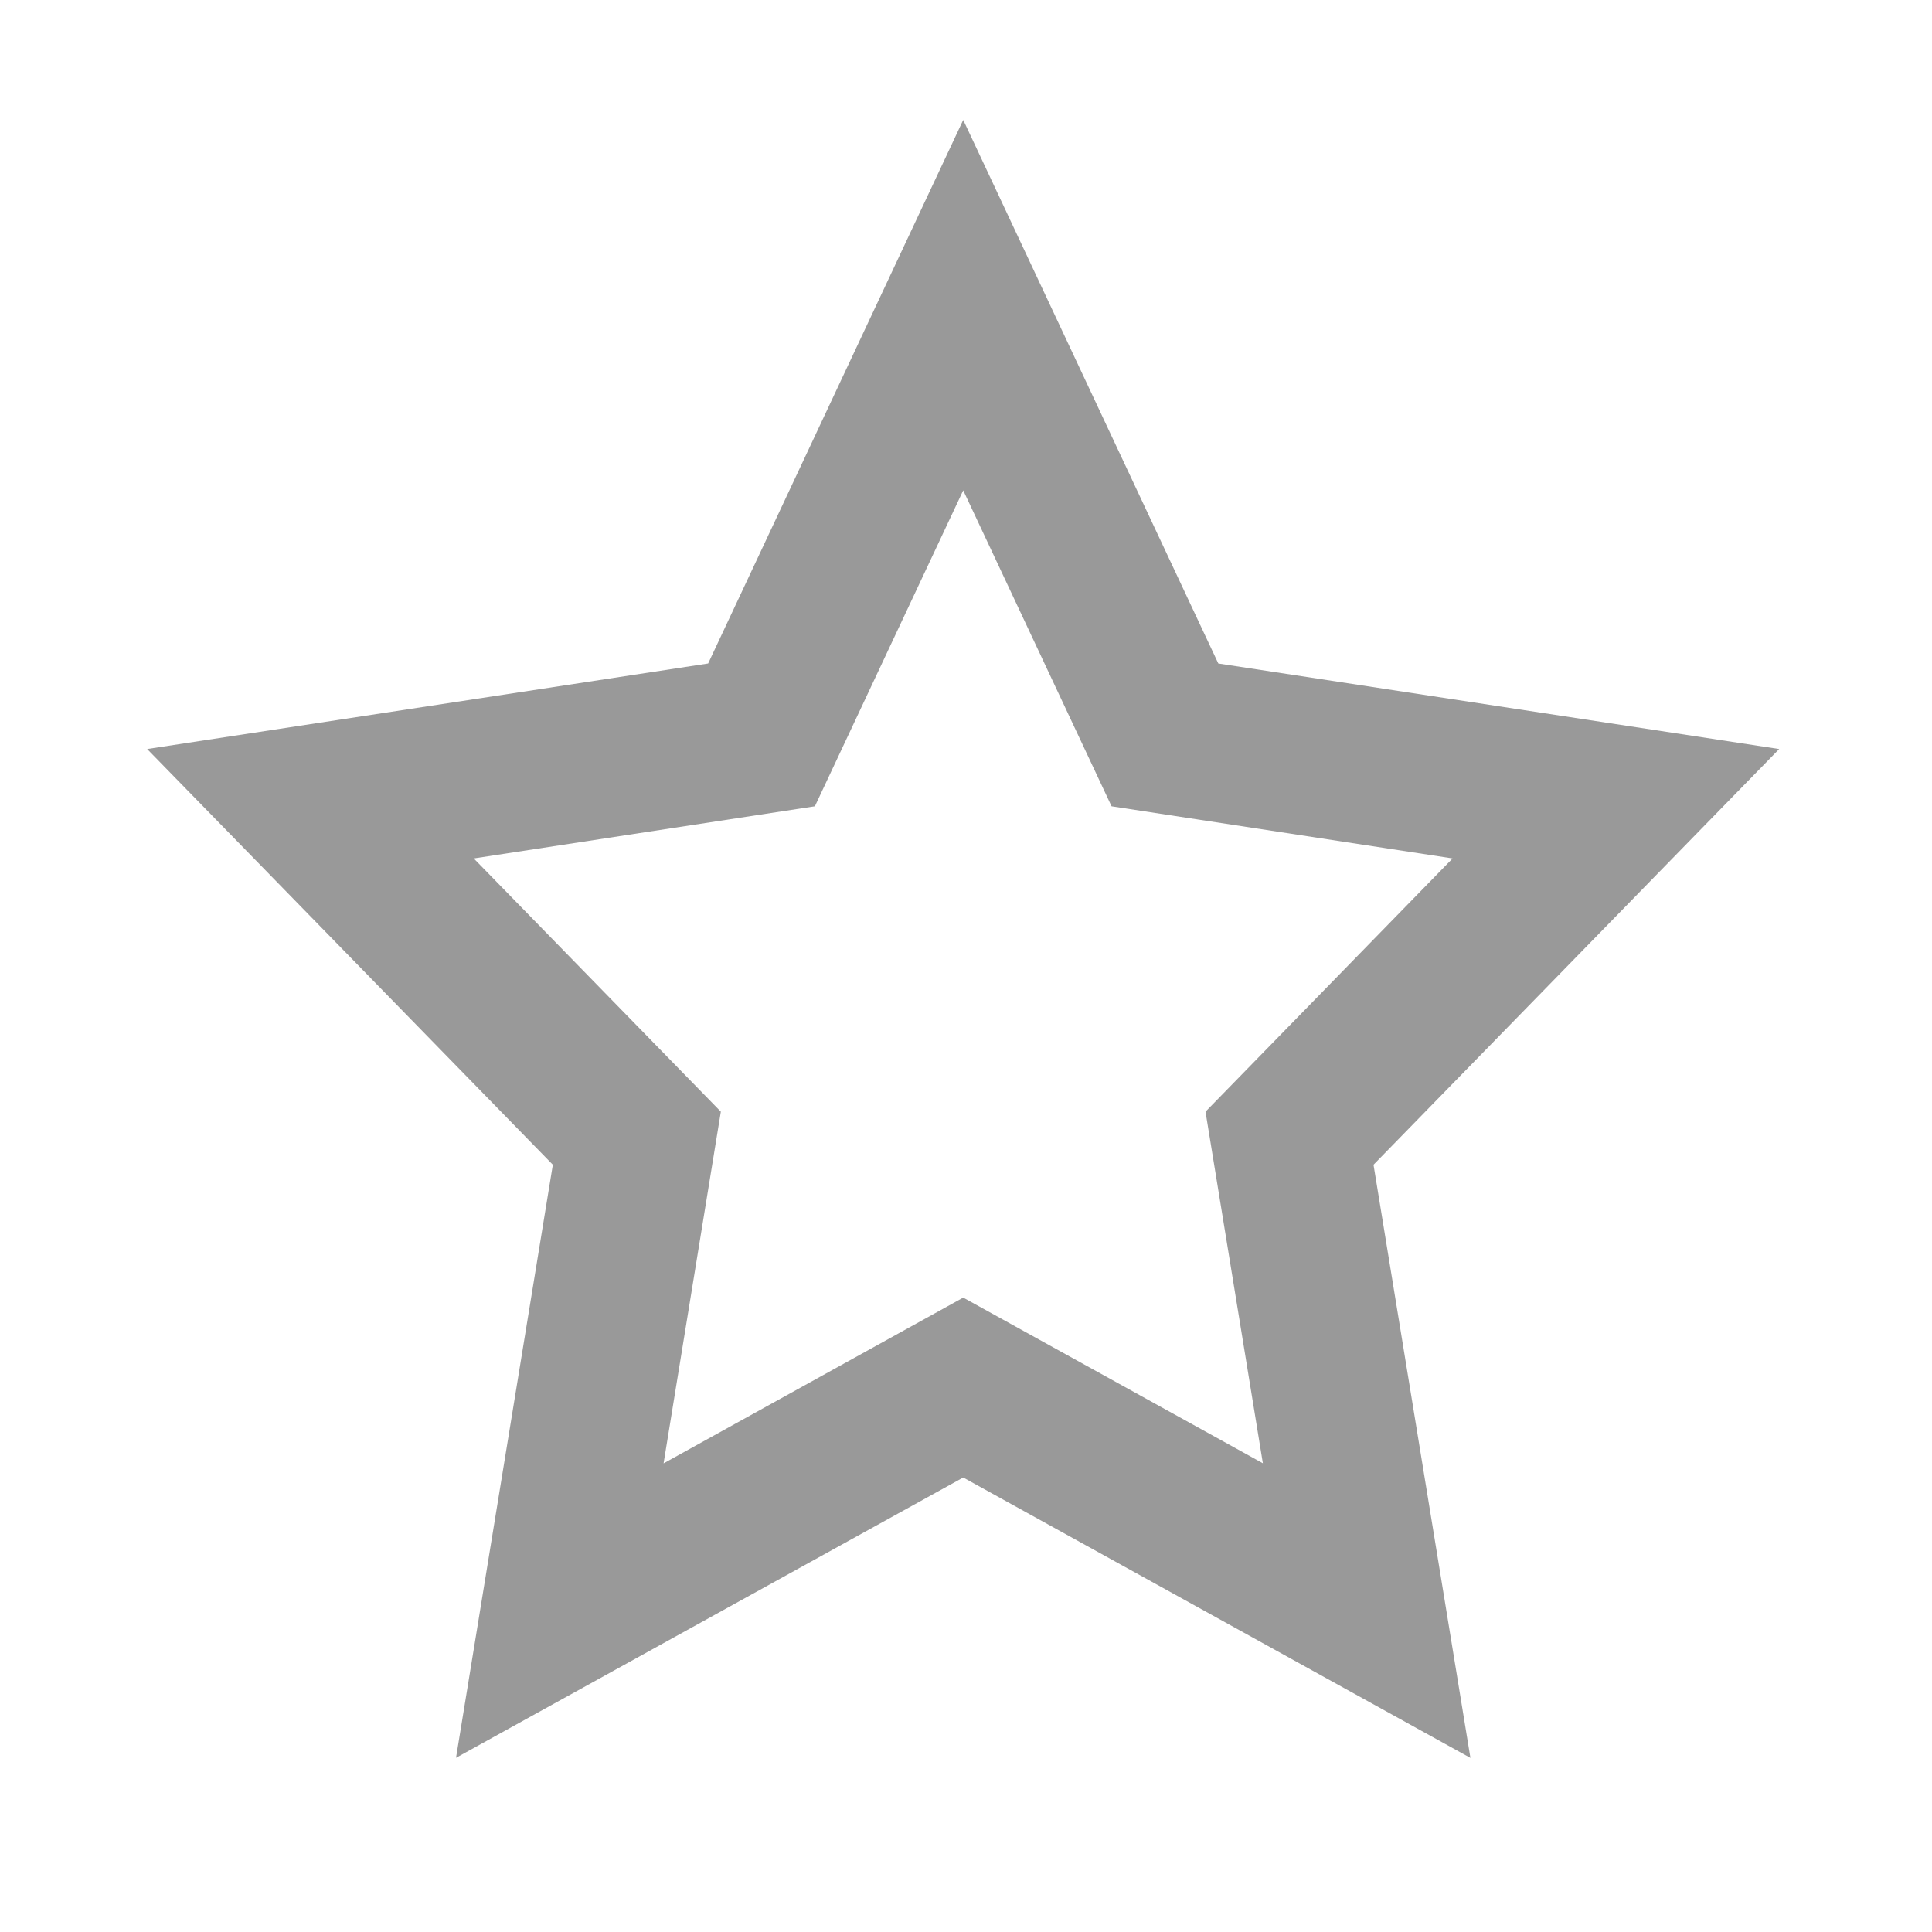
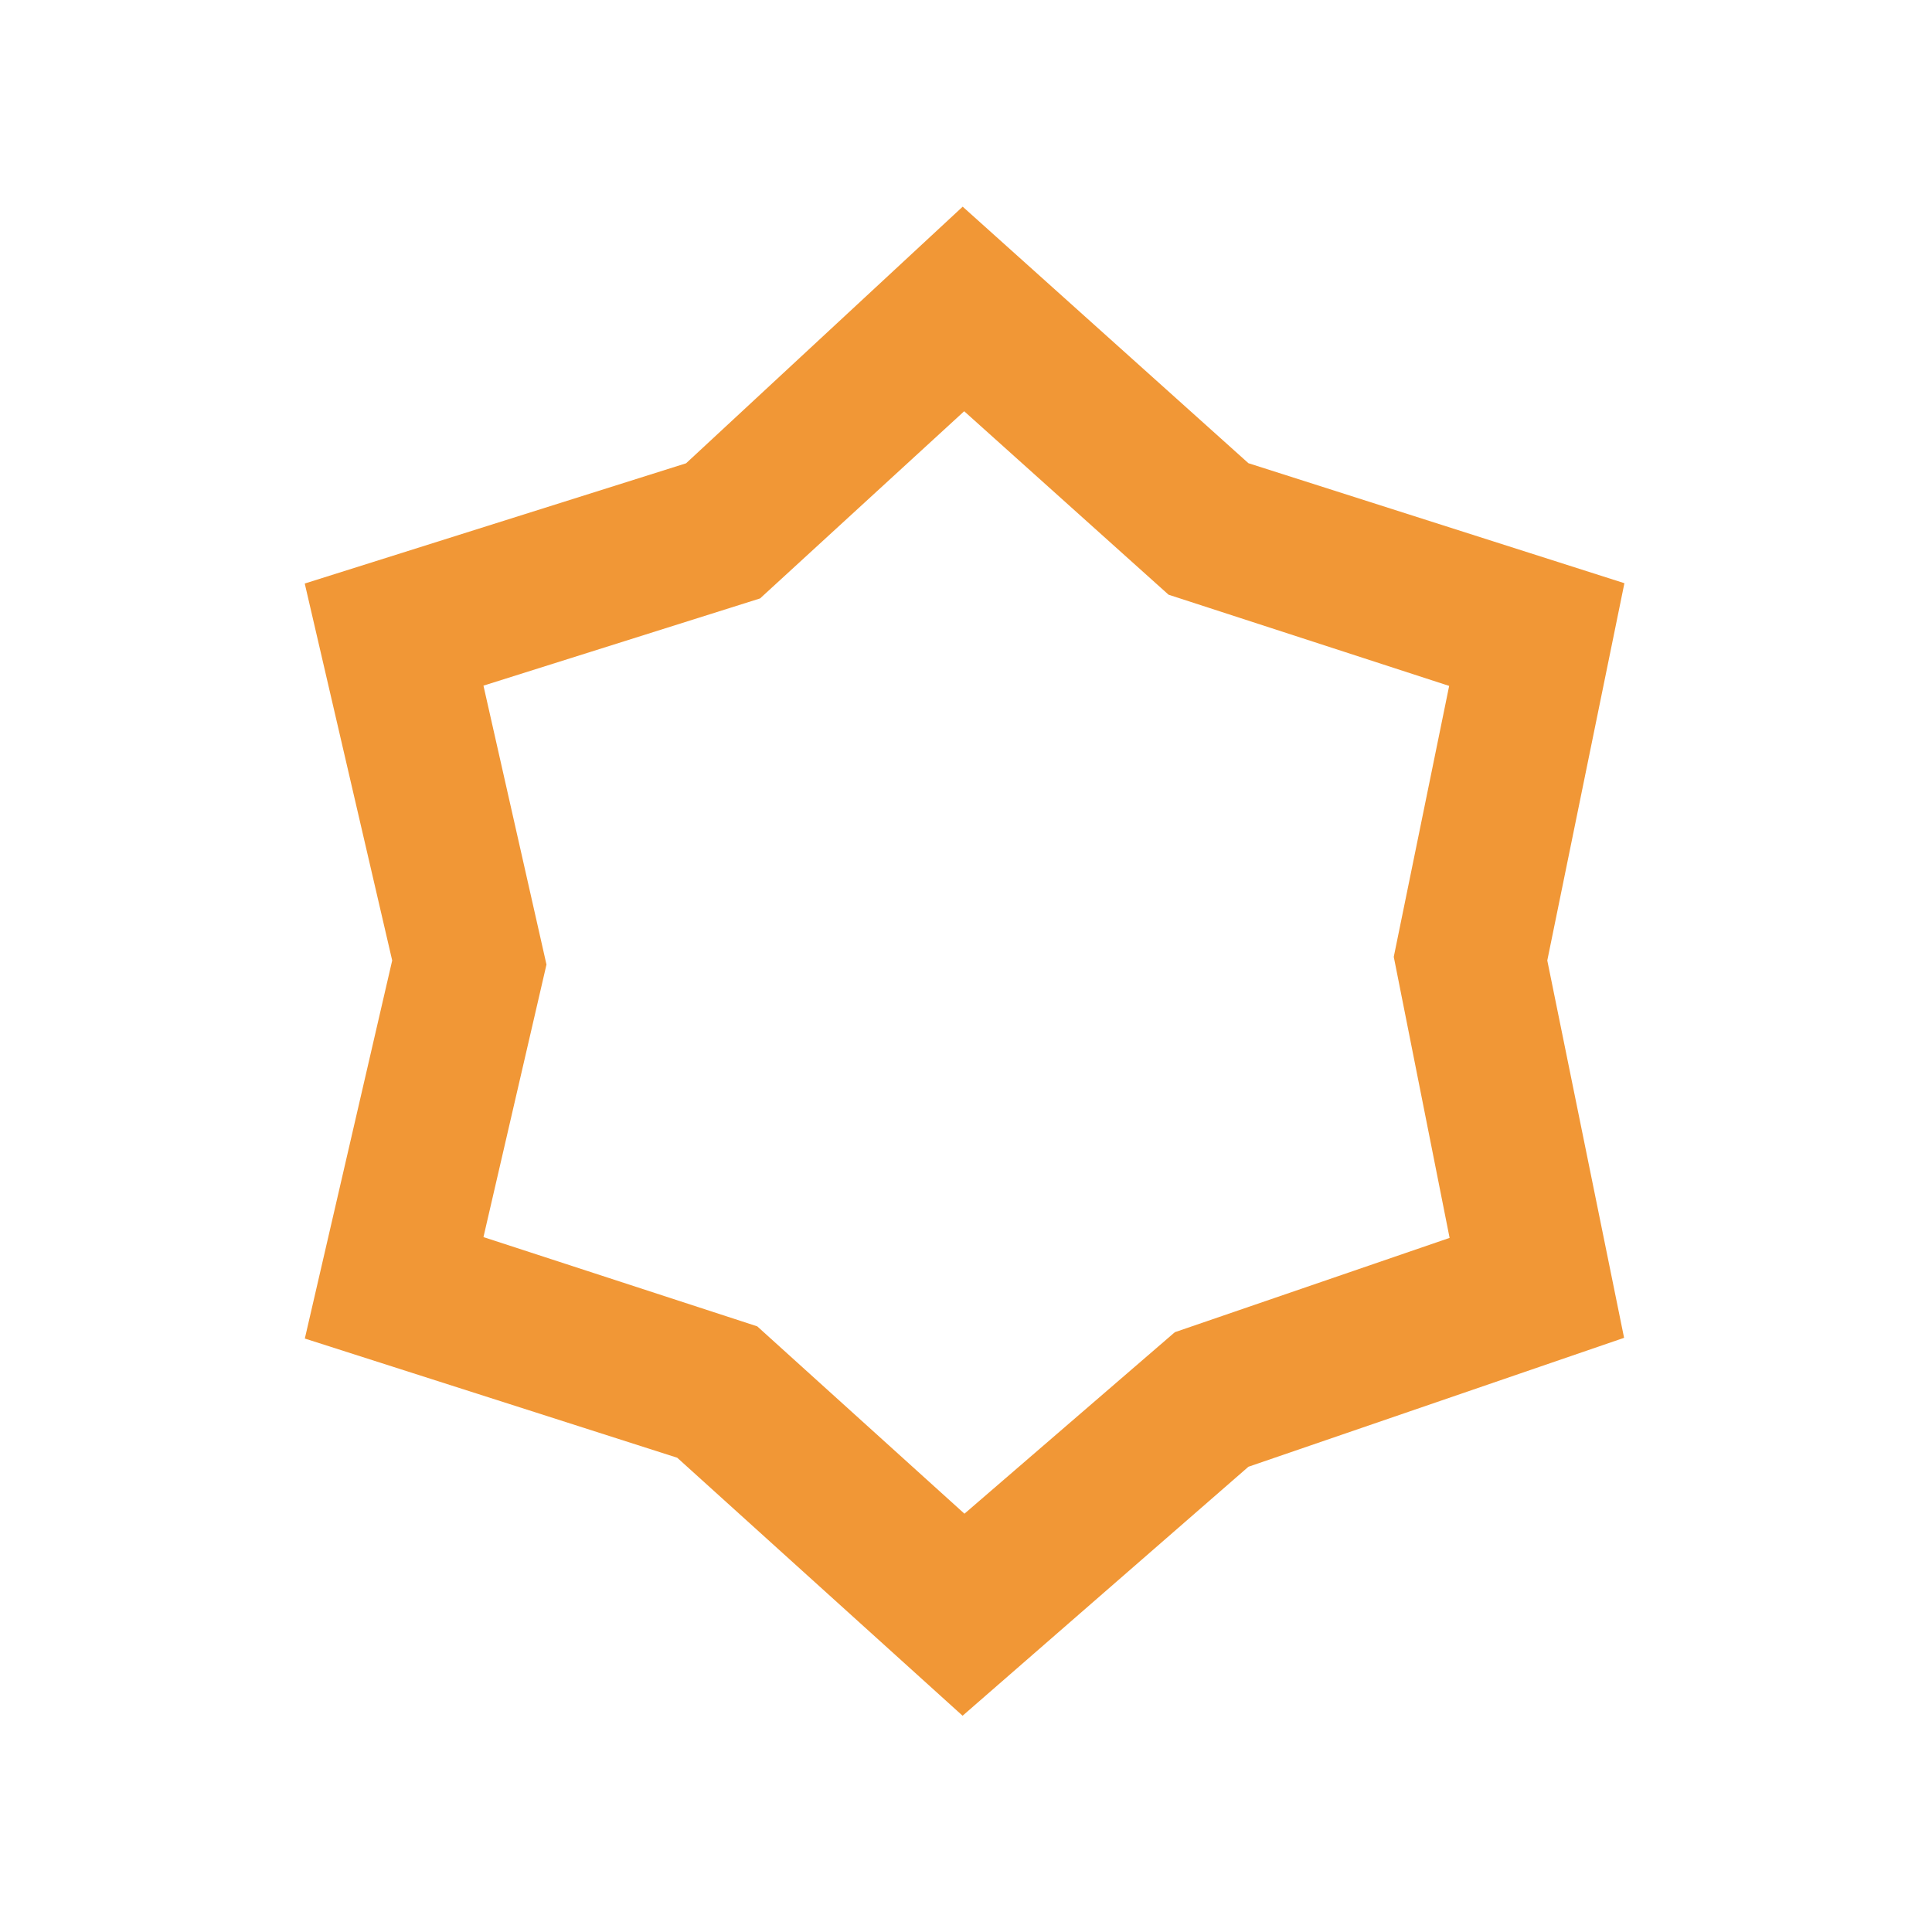
- <svg xmlns="http://www.w3.org/2000/svg" t="1494401957037" class="icon" style="" viewBox="0 0 1024 1024" version="1.1" p-id="10981" width="32" height="32">
+ <svg xmlns="http://www.w3.org/2000/svg" t="1494409341299" class="icon" style="" viewBox="0 0 1024 1024" version="1.1" p-id="23518" width="29" height="29">
  <defs>
    <style type="text/css" />
  </defs>
-   <path d="M779.355 931.721L510.528 783.109 241.702 931.667l51.311-314.329-215.018-220.338 297.333-45.339L510.528 63.559l135.2 288.103 297.28 45.339-215.018 220.338 51.365 314.383zM251.095 454.99L382.061 589.213l-30.352 186.402 158.82-87.853 158.82 87.799-30.407-186.348 130.966-134.224-180.757-27.637-78.623-167.453-78.623 167.453-180.811 27.638z" p-id="10982" fill="#999999" />
+   <path d="M860.969 309.11l-199.269-63.598L510.239 109.539 363.635 245.556 161.523 309.283l46.348 199.786-46.306 200.388 197.378 63.17 151.249 136.749 151.508-131.975L860.799 709.072l-40.704-200.003 40.874-199.959zM622.698 706.09l-111.52 96.205-109.828-99.306-145.107-47.304 33.4-144.449-33.4-147.832 146.61-46.224 108.184-99.212 108.325 97.239 148.724 48.338-29.36 143.604 29.594 148.959-145.623 49.982z" p-id="23519" fill="#f19736" />
</svg>
